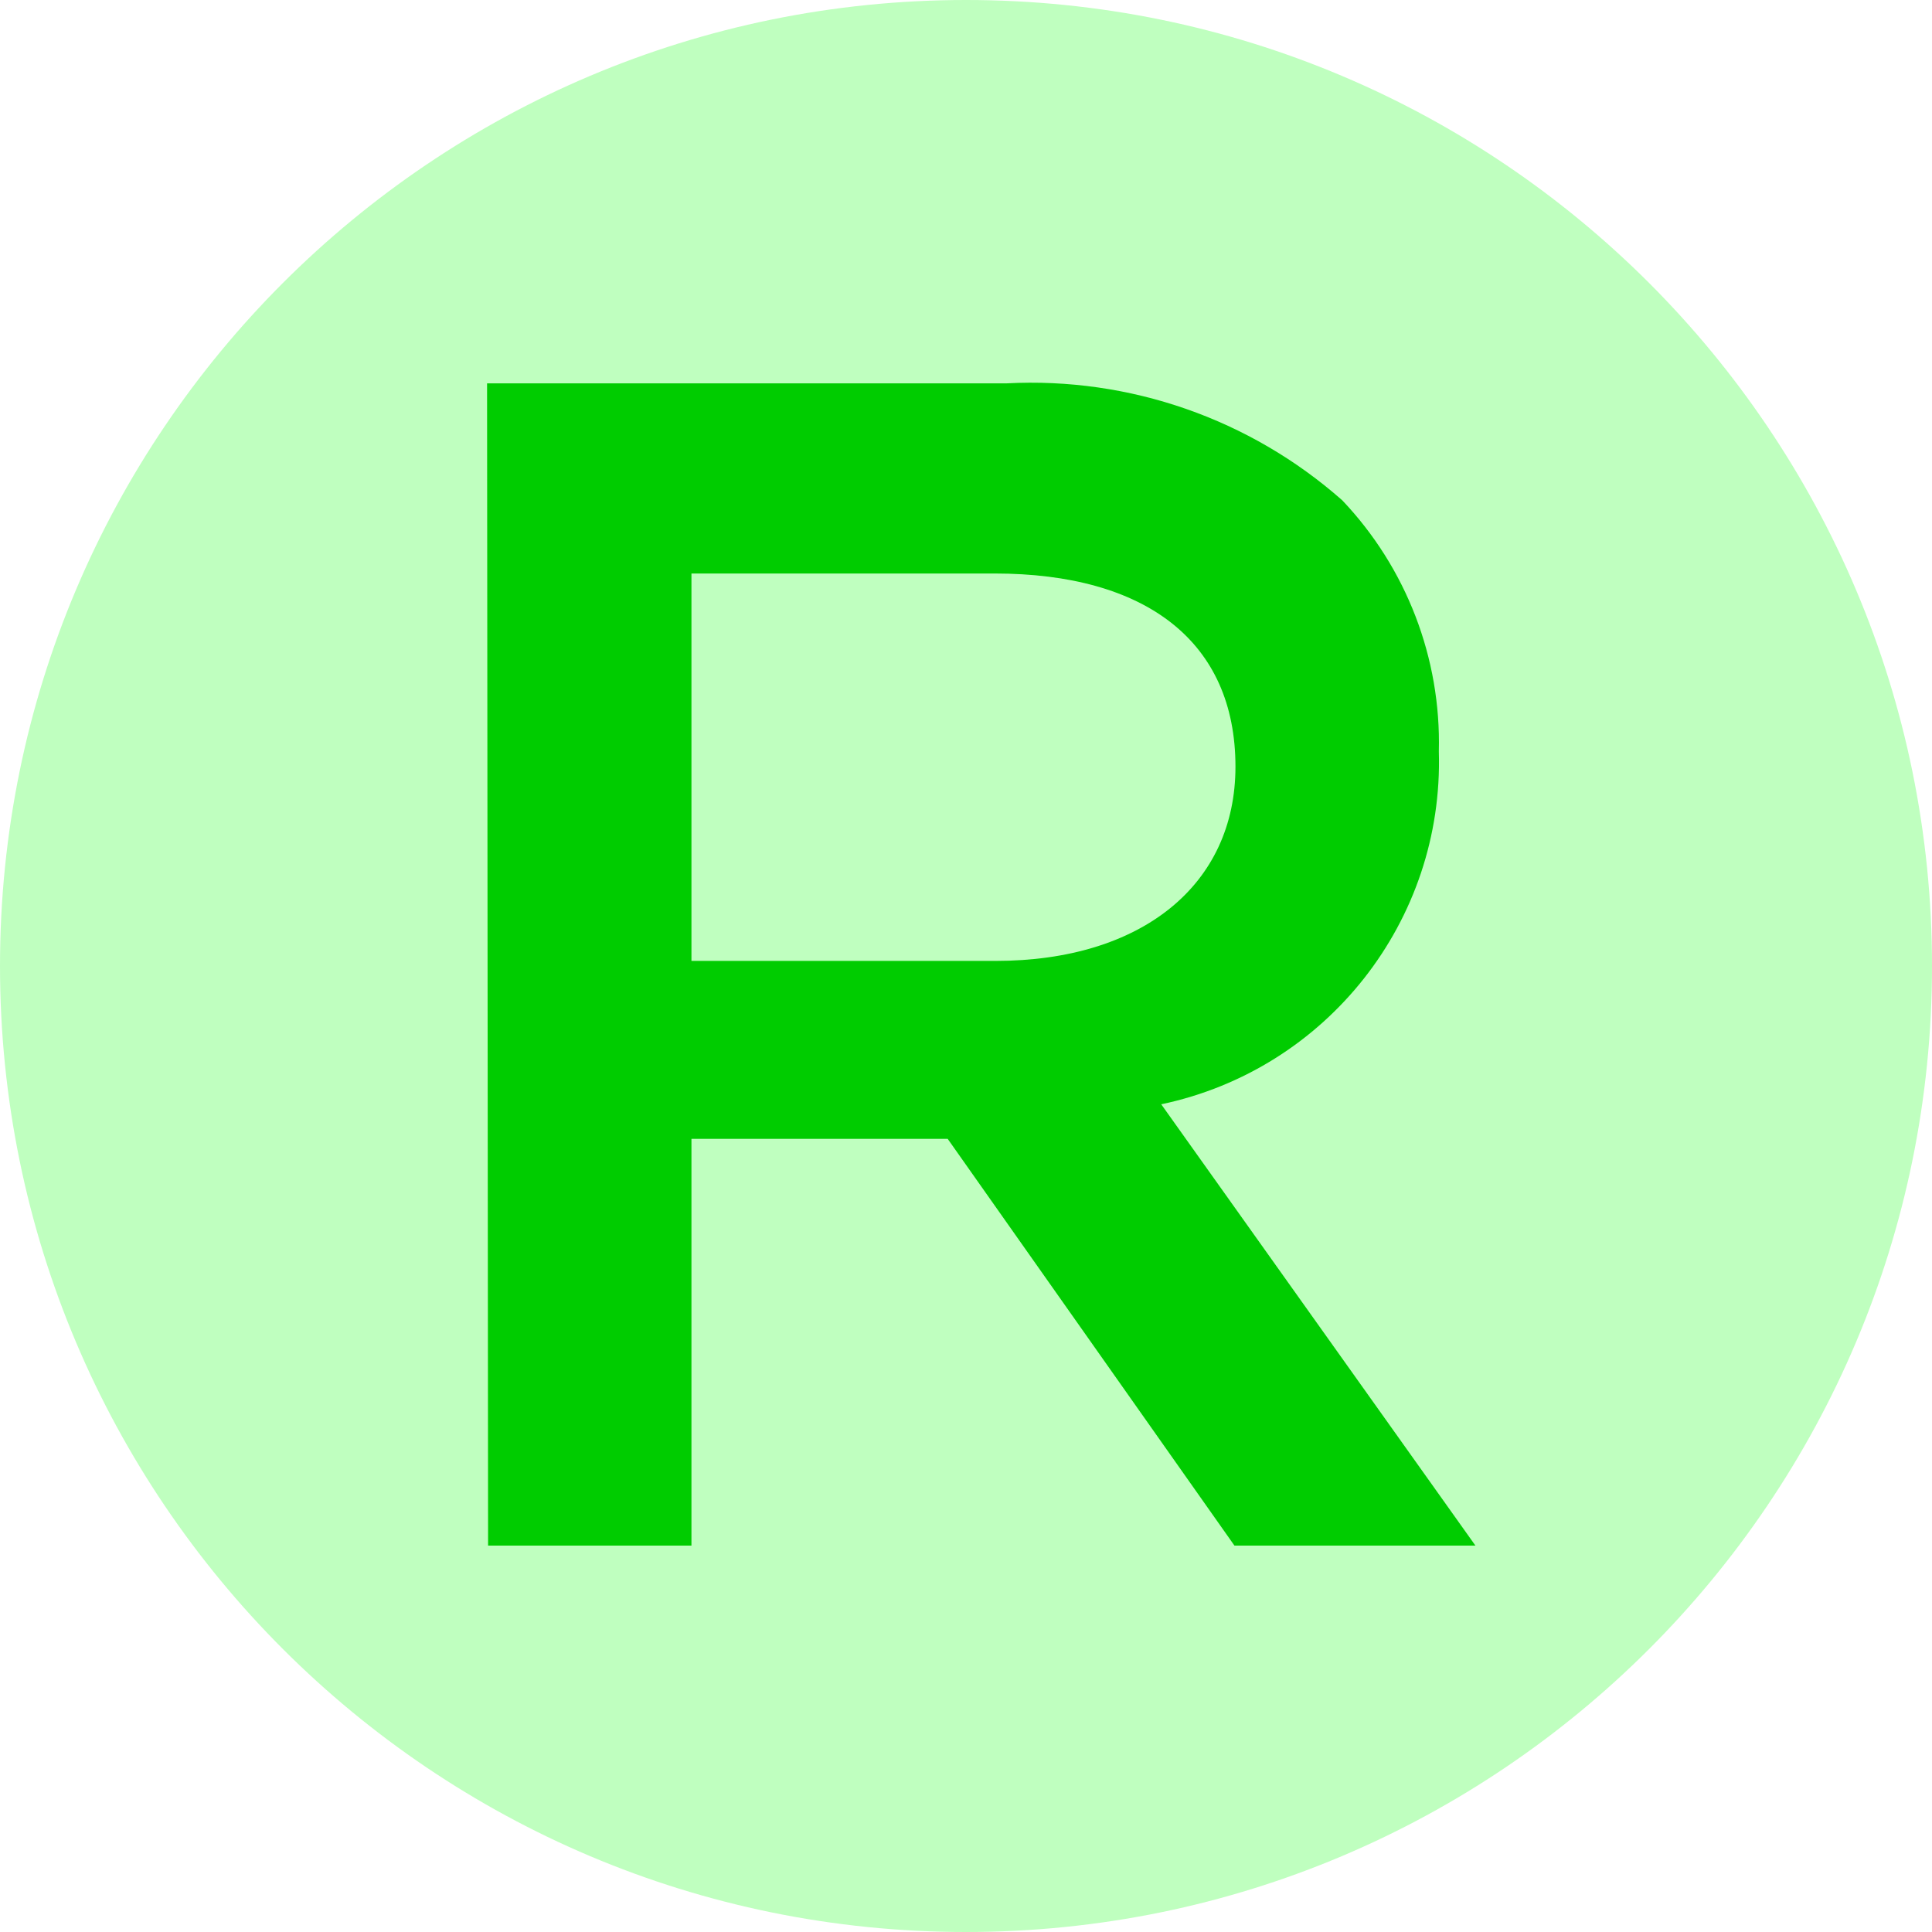
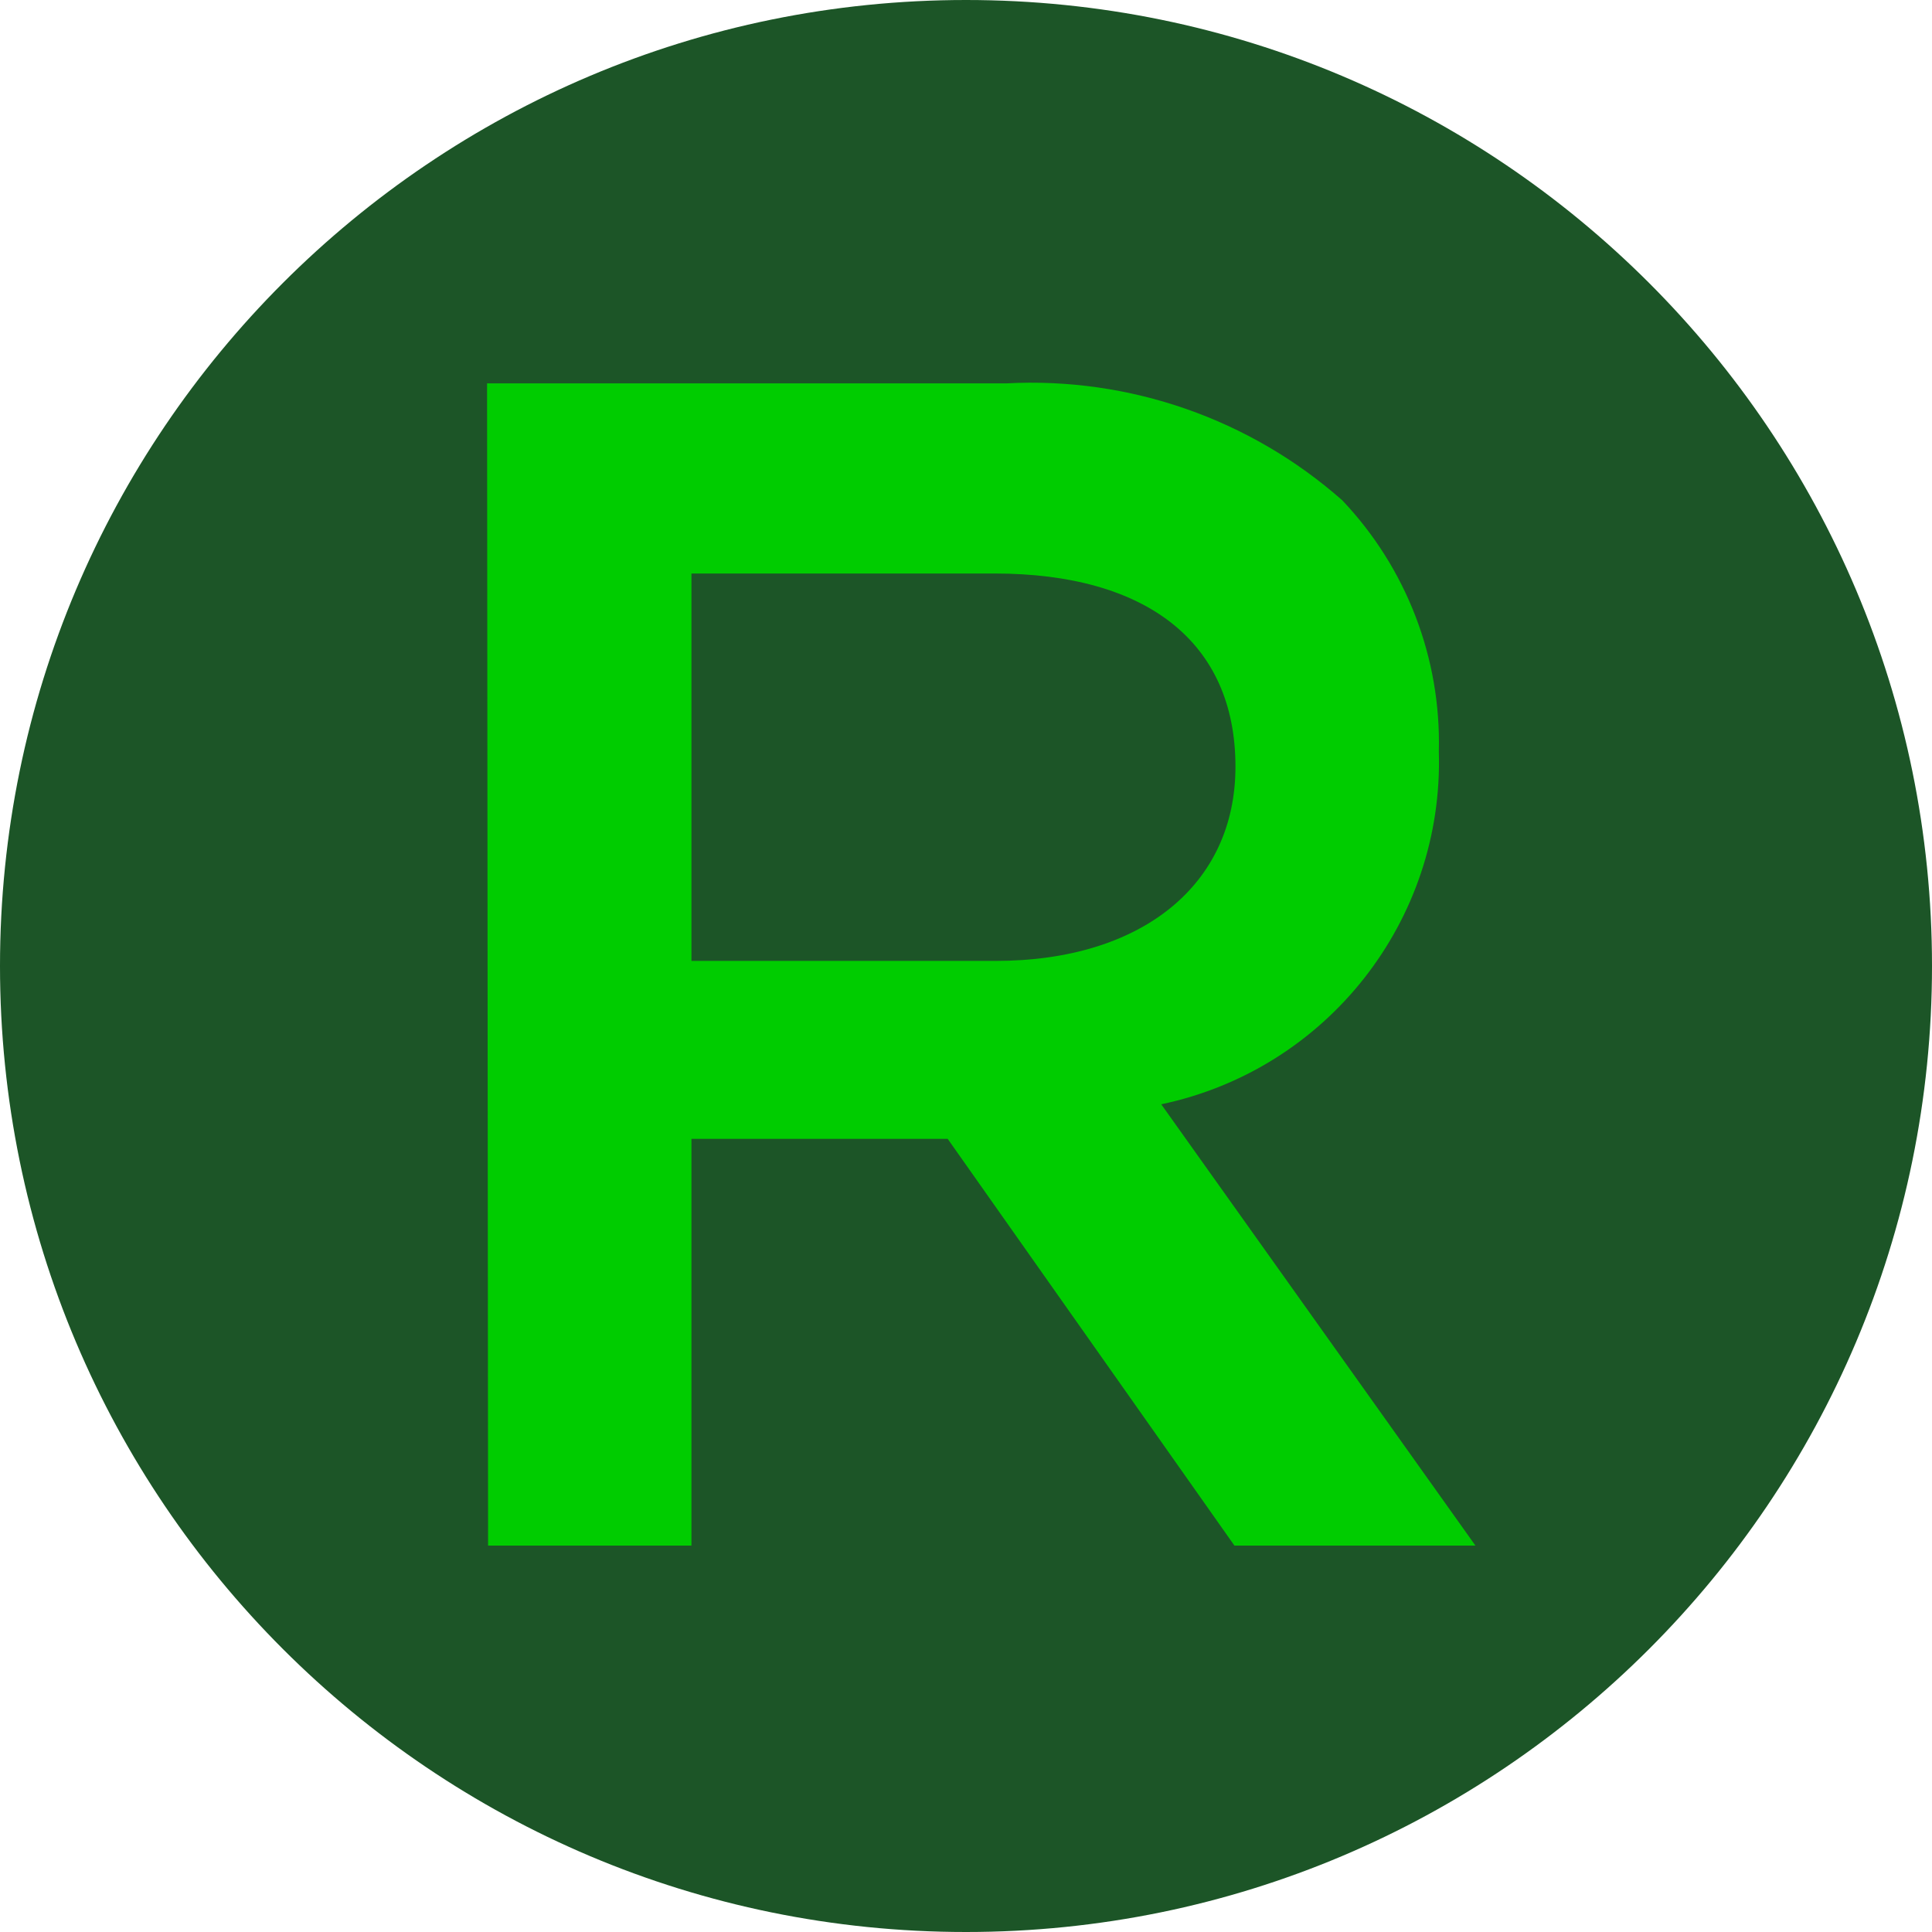
<svg xmlns="http://www.w3.org/2000/svg" viewBox="0 0 19 19">
  <defs>
-     <style>.a{fill:rgba(0,255,0,0.25);}.b{fill:#0c0;}</style>
+     <style>.a{fill:#1C5527;}.b{fill:#0c0;}</style>
  </defs>
  <circle class="a" cx="9.5" cy="9.5" r="9.5" />
  <path class="b" d="M4.79,3.77H9.9A4.62,4.62,0,0,1,13.2,4.92a3.46,3.46,0,0,1,.95,2.47v0a3.44,3.44,0,0,1-2.73,3.47l3.09,4.34H12.14l-2.82-4H6.8v4h-2Zm5,5.68c1.44,0,2.36-.75,2.36-1.91v0c0-1.23-.88-1.9-2.37-1.9H6.8V9.45Z" />
</svg>
